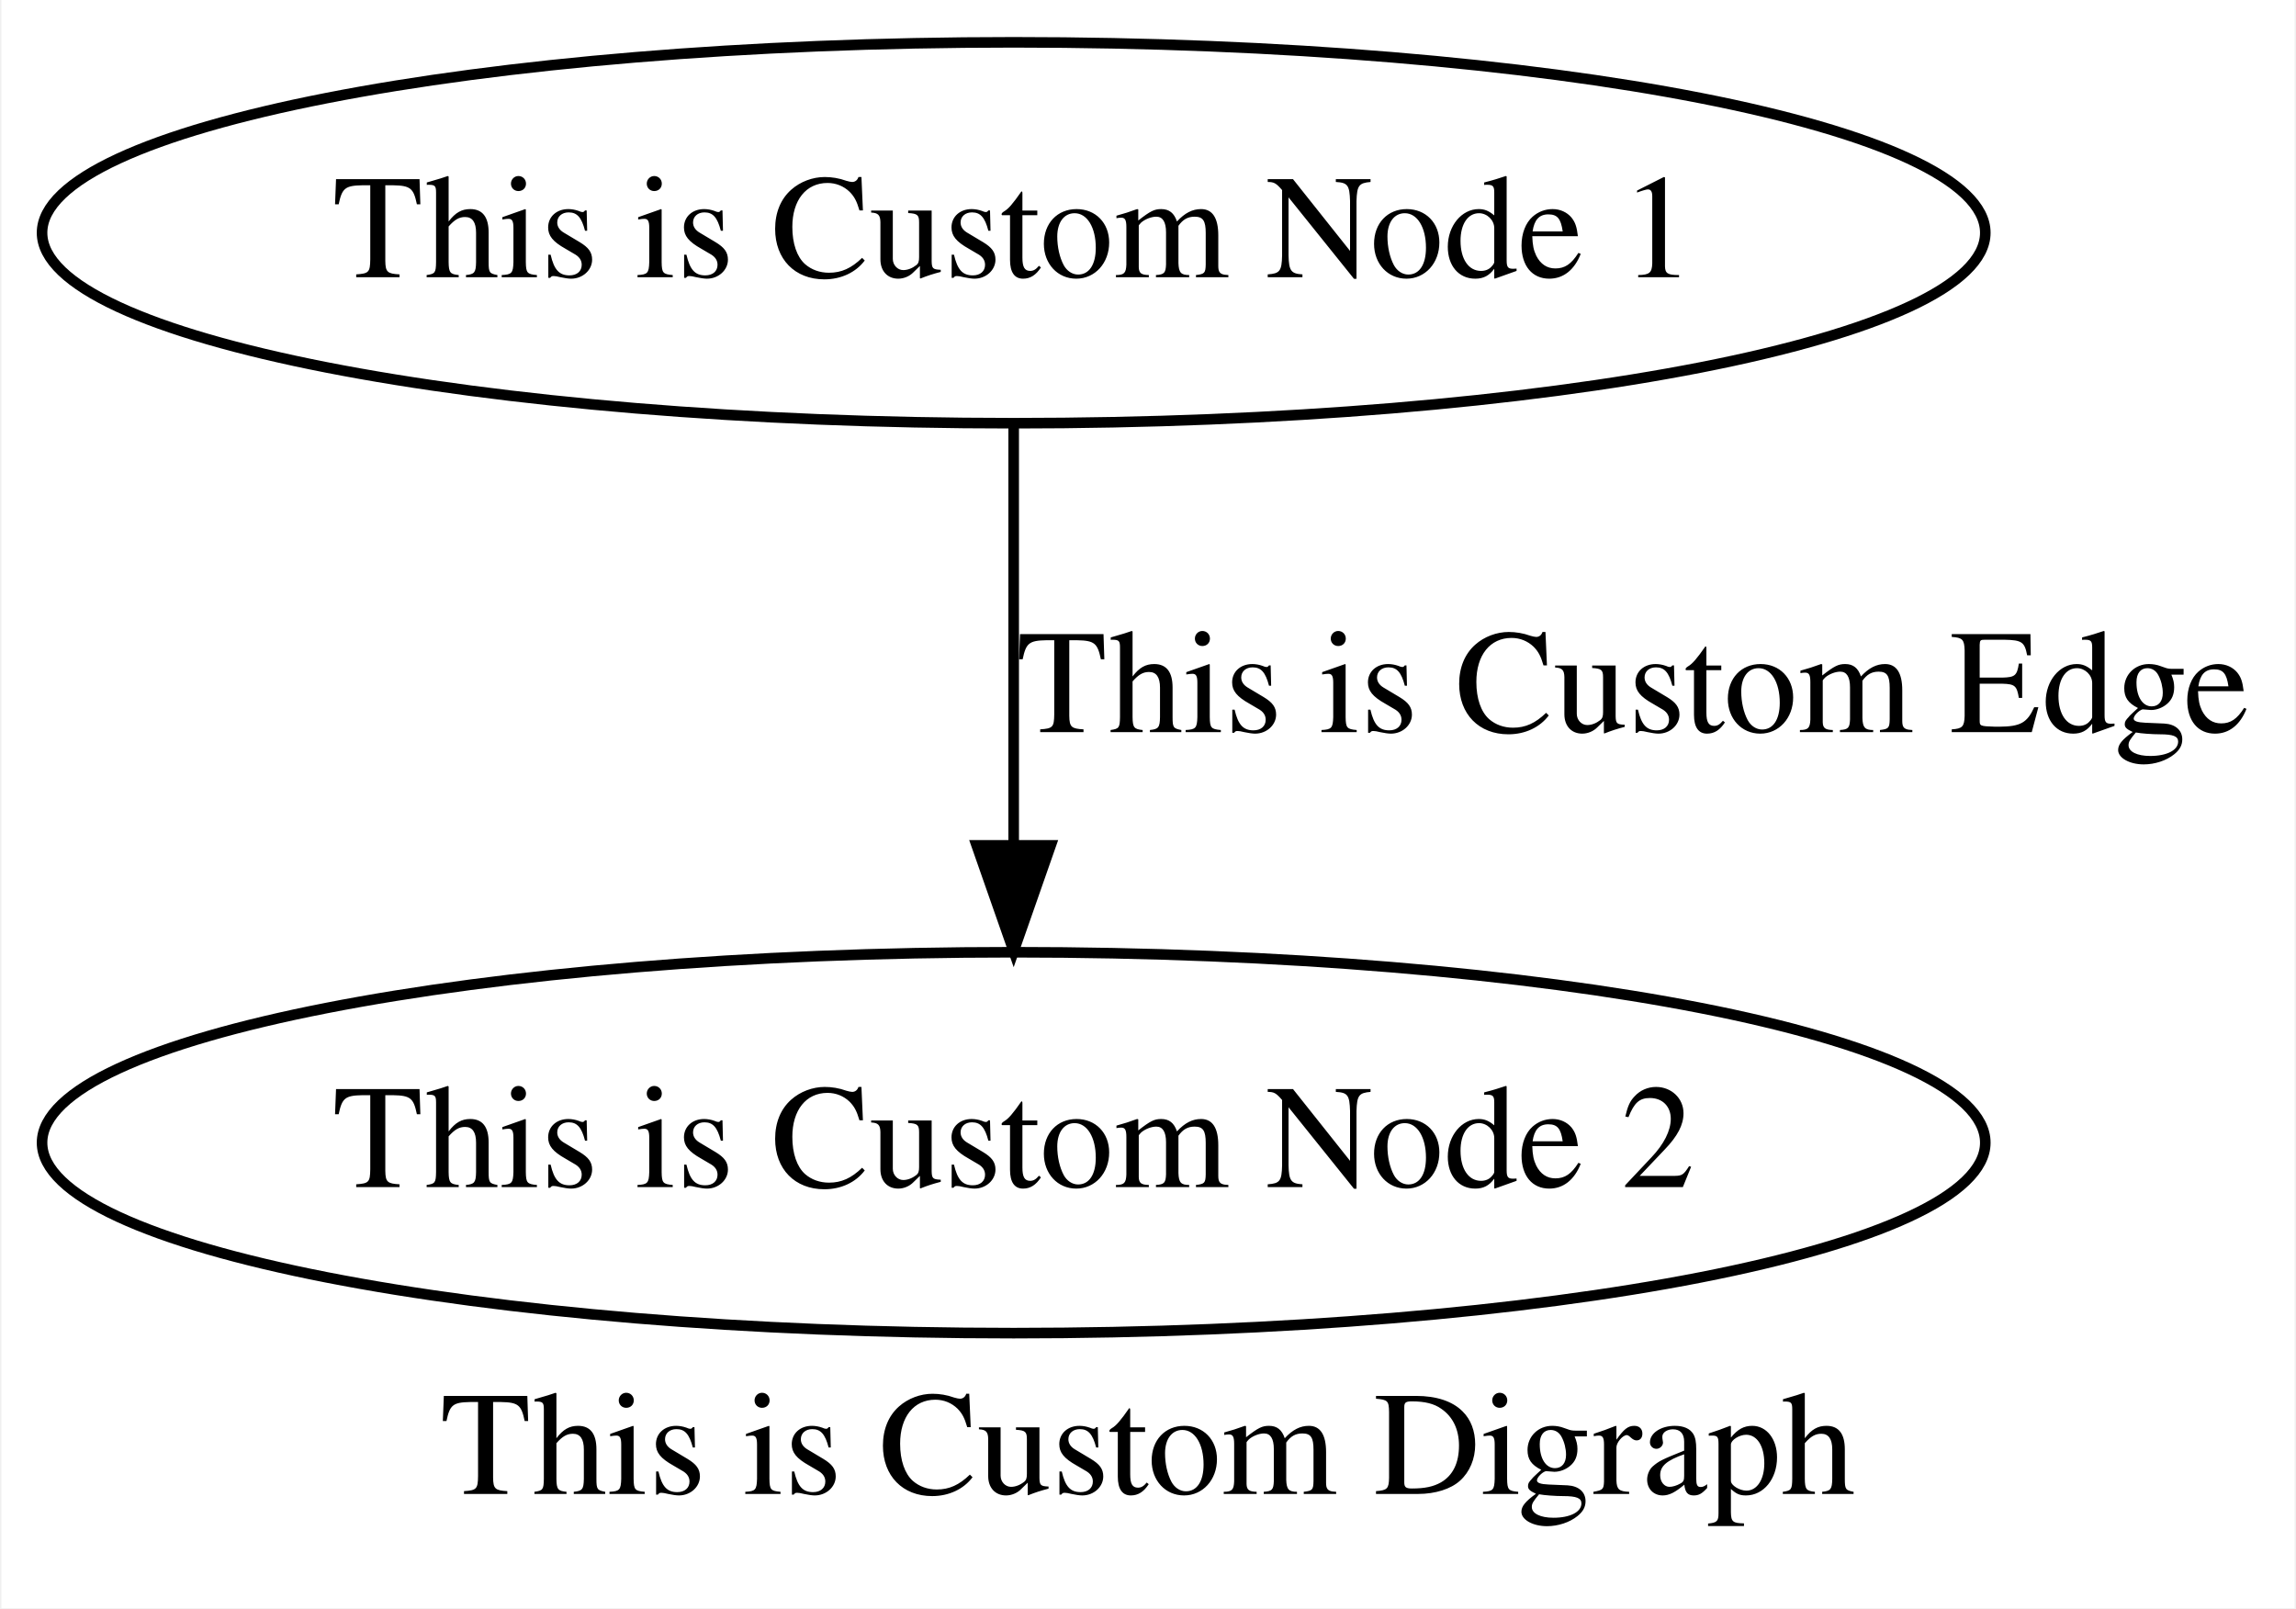
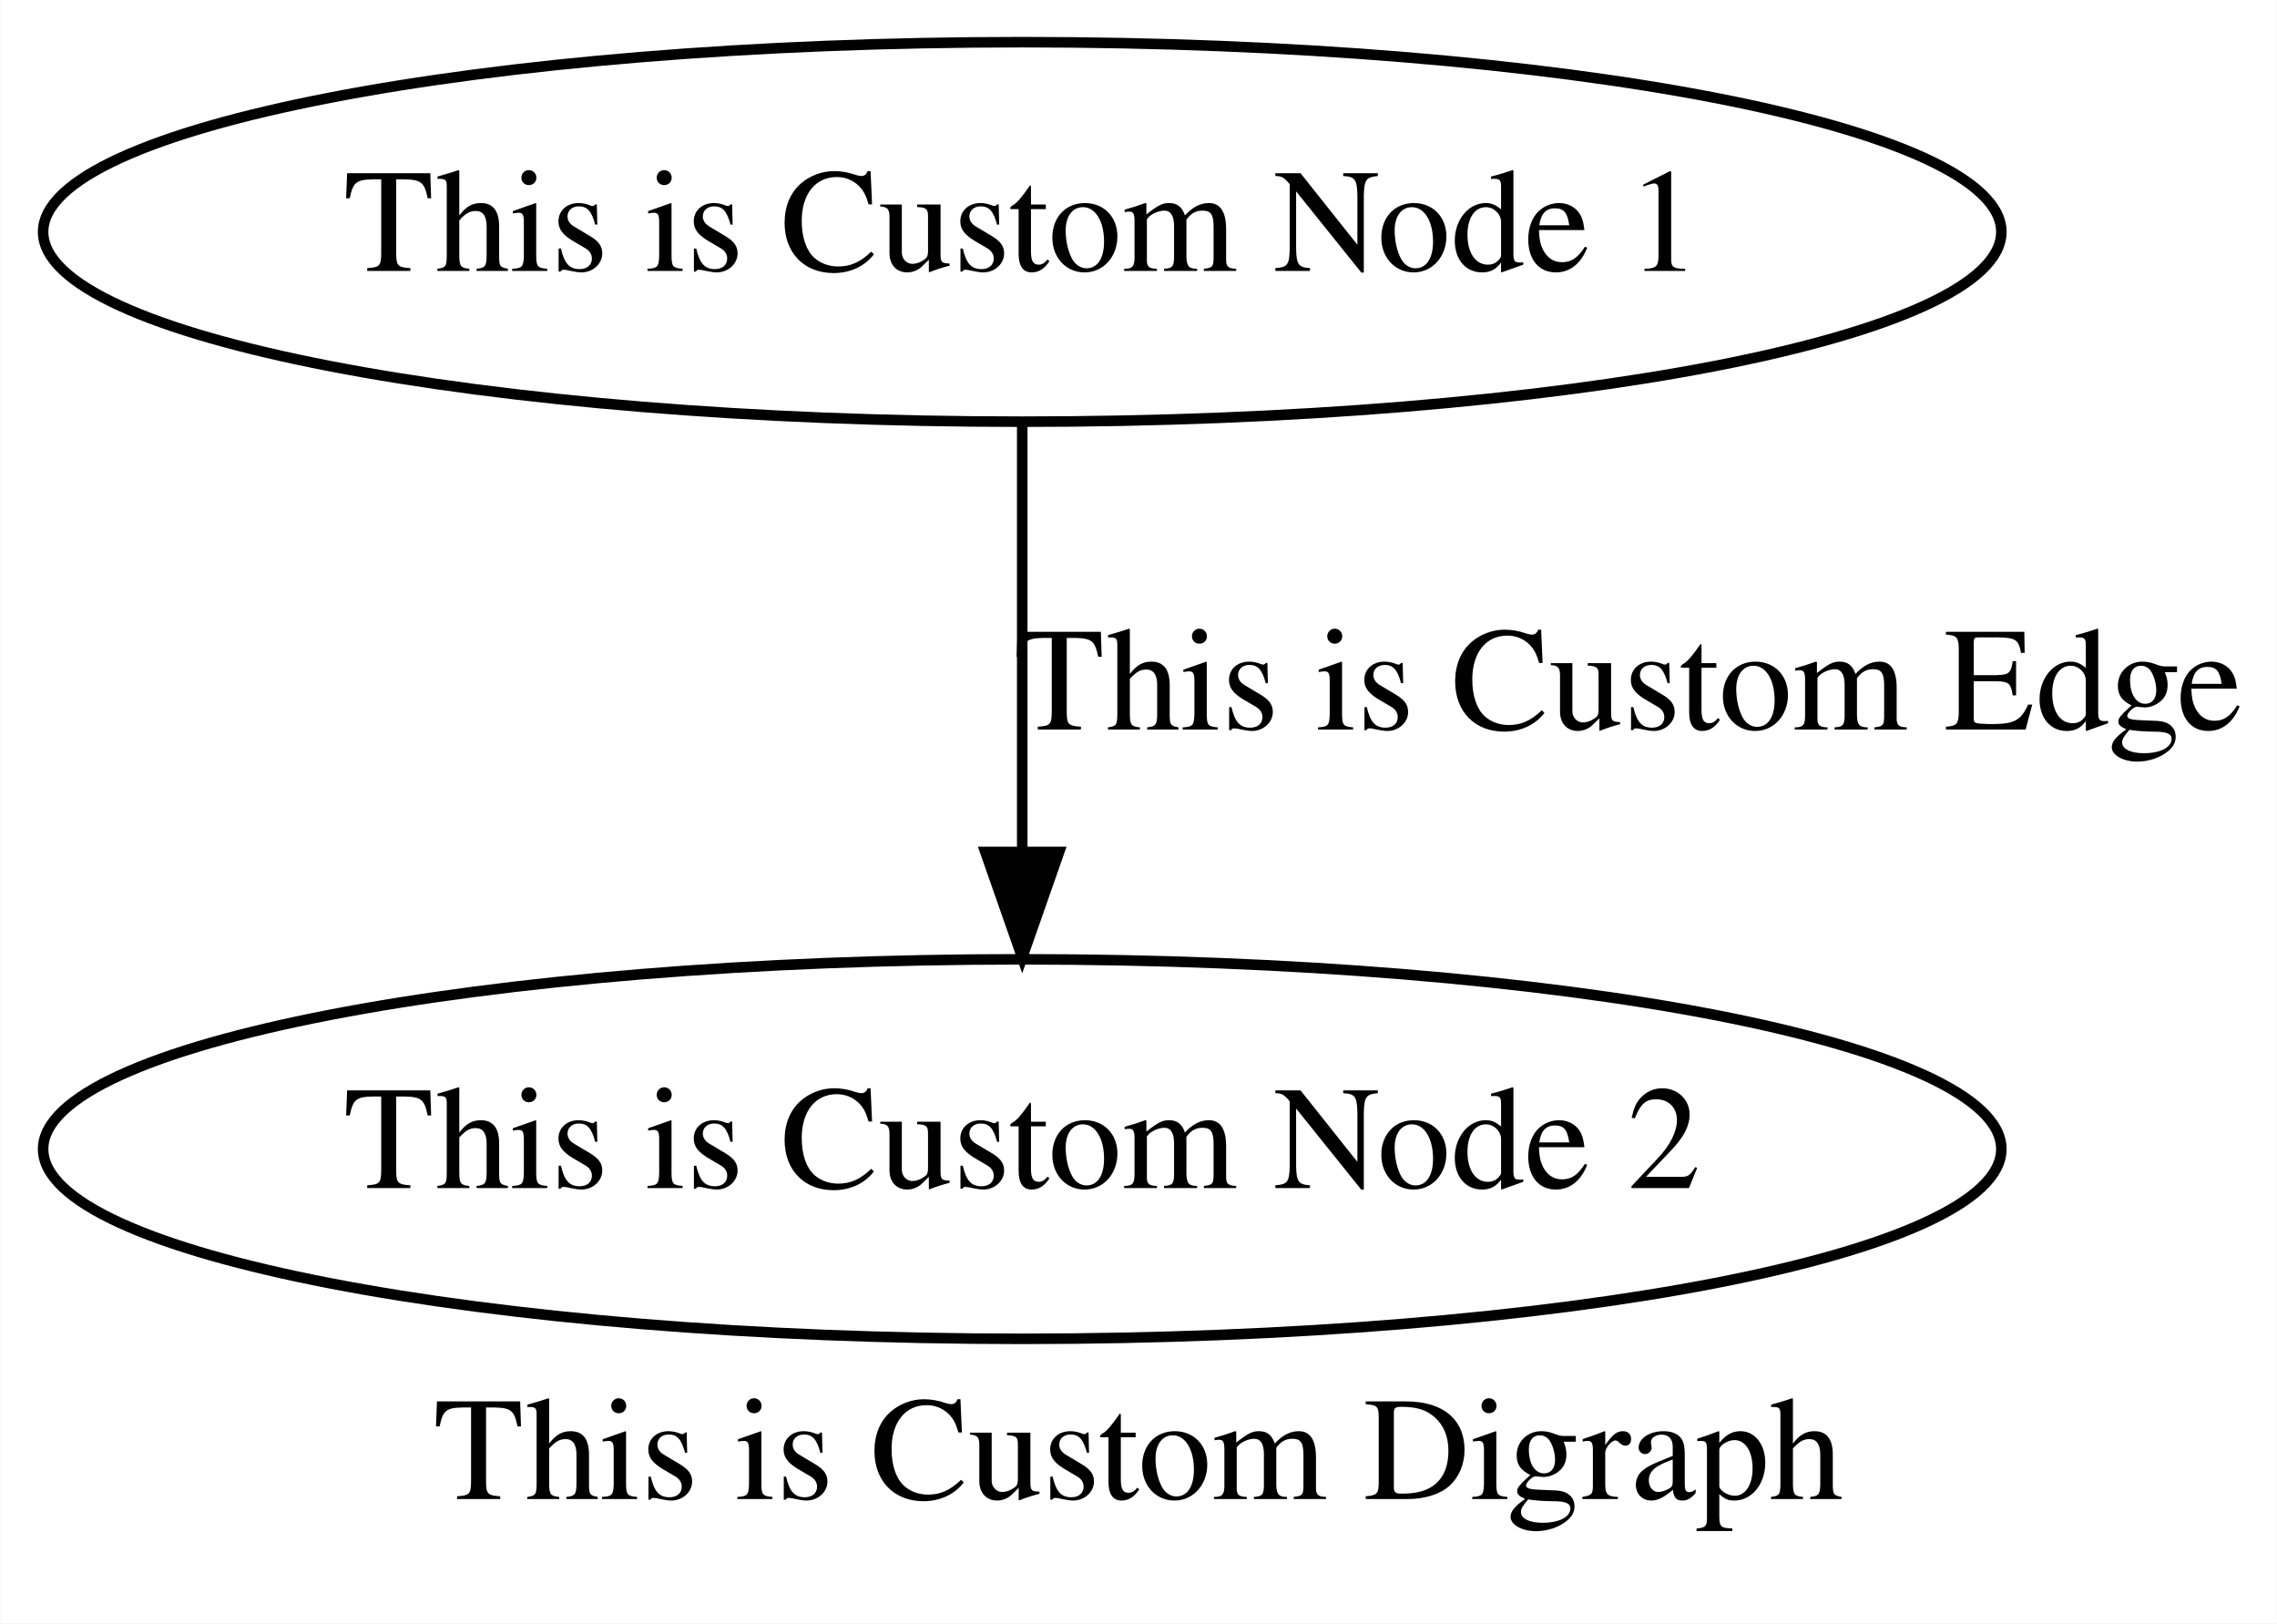
- <svg xmlns="http://www.w3.org/2000/svg" width="217pt" height="152pt" viewBox="0.00 0.00 216.73 152.00">
-   <g id="graph0" class="graph" transform="scale(1 1) rotate(0) translate(4 148)">
-     <polygon fill="white" stroke="transparent" points="-4,4 -4,-148 212.73,-148 212.73,4 -4,4" />
-     <text text-anchor="middle" x="104.36" y="-6.8" font-family="Times,serif" font-size="14.00">This is Custom Digraph</text>
+ <svg xmlns="http://www.w3.org/2000/svg" width="216pt" height="154pt" viewBox="0.00 0.00 215.94 154.00">
+   <g id="graph0" class="graph" transform="scale(1 1) rotate(0) translate(4 150)">
+     <polygon fill="white" stroke="transparent" points="-4,4 -4,-150 211.94,-150 211.94,4 -4,4" />
+     <text text-anchor="middle" x="103.97" y="-7.8" font-family="Times,serif" font-size="14.00">This is Custom Digraph</text>
    <g id="node1" class="node">
-       <ellipse fill="none" stroke="black" cx="91.67" cy="-126" rx="91.83" ry="18" />
-       <text text-anchor="middle" x="91.67" y="-121.8" font-family="Times,serif" font-size="14.00">This is Custom Node 1</text>
+       <ellipse fill="none" stroke="black" cx="92.94" cy="-128" rx="92.88" ry="18" />
+       <text text-anchor="middle" x="92.94" y="-124.3" font-family="Times,serif" font-size="14.00">This is Custom Node 1</text>
    </g>
    <g id="node2" class="node">
-       <ellipse fill="none" stroke="black" cx="91.67" cy="-40" rx="91.83" ry="18" />
-       <text text-anchor="middle" x="91.67" y="-35.8" font-family="Times,serif" font-size="14.00">This is Custom Node 2</text>
+       <ellipse fill="none" stroke="black" cx="92.94" cy="-41" rx="92.88" ry="18" />
+       <text text-anchor="middle" x="92.94" y="-37.3" font-family="Times,serif" font-size="14.00">This is Custom Node 2</text>
    </g>
    <g id="edge1" class="edge">
-       <path fill="none" stroke="black" d="M91.67,-107.6C91.67,-96.26 91.67,-81.23 91.67,-68.32" />
-       <polygon fill="black" stroke="black" points="95.17,-68.1 91.67,-58.1 88.17,-68.1 95.17,-68.1" />
-       <text text-anchor="middle" x="150.2" y="-78.8" font-family="Times,serif" font-size="14.00">This is Custom Edge</text>
+       <path fill="none" stroke="black" d="M92.94,-109.8C92.94,-98.16 92.94,-82.55 92.94,-69.24" />
+       <polygon fill="black" stroke="black" points="96.44,-69.18 92.94,-59.18 89.44,-69.18 96.44,-69.18" />
+       <text text-anchor="middle" x="150.44" y="-80.8" font-family="Times,serif" font-size="14.00">This is Custom Edge</text>
    </g>
  </g>
</svg>
